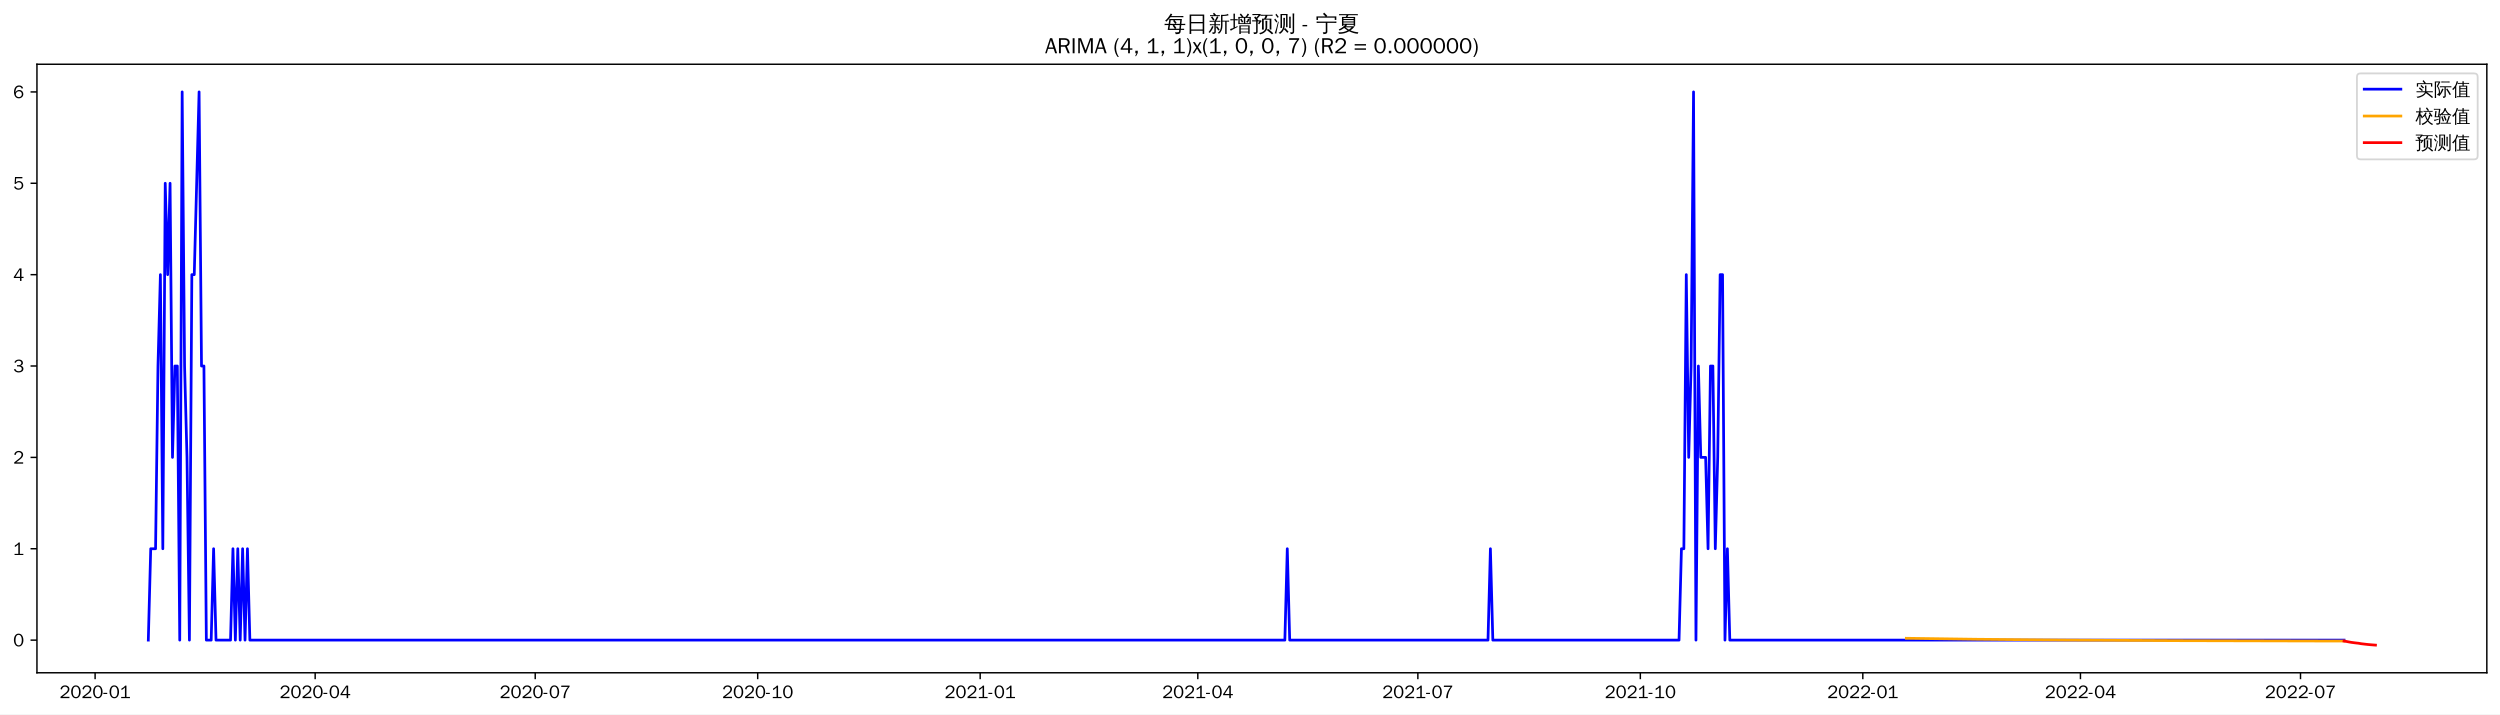
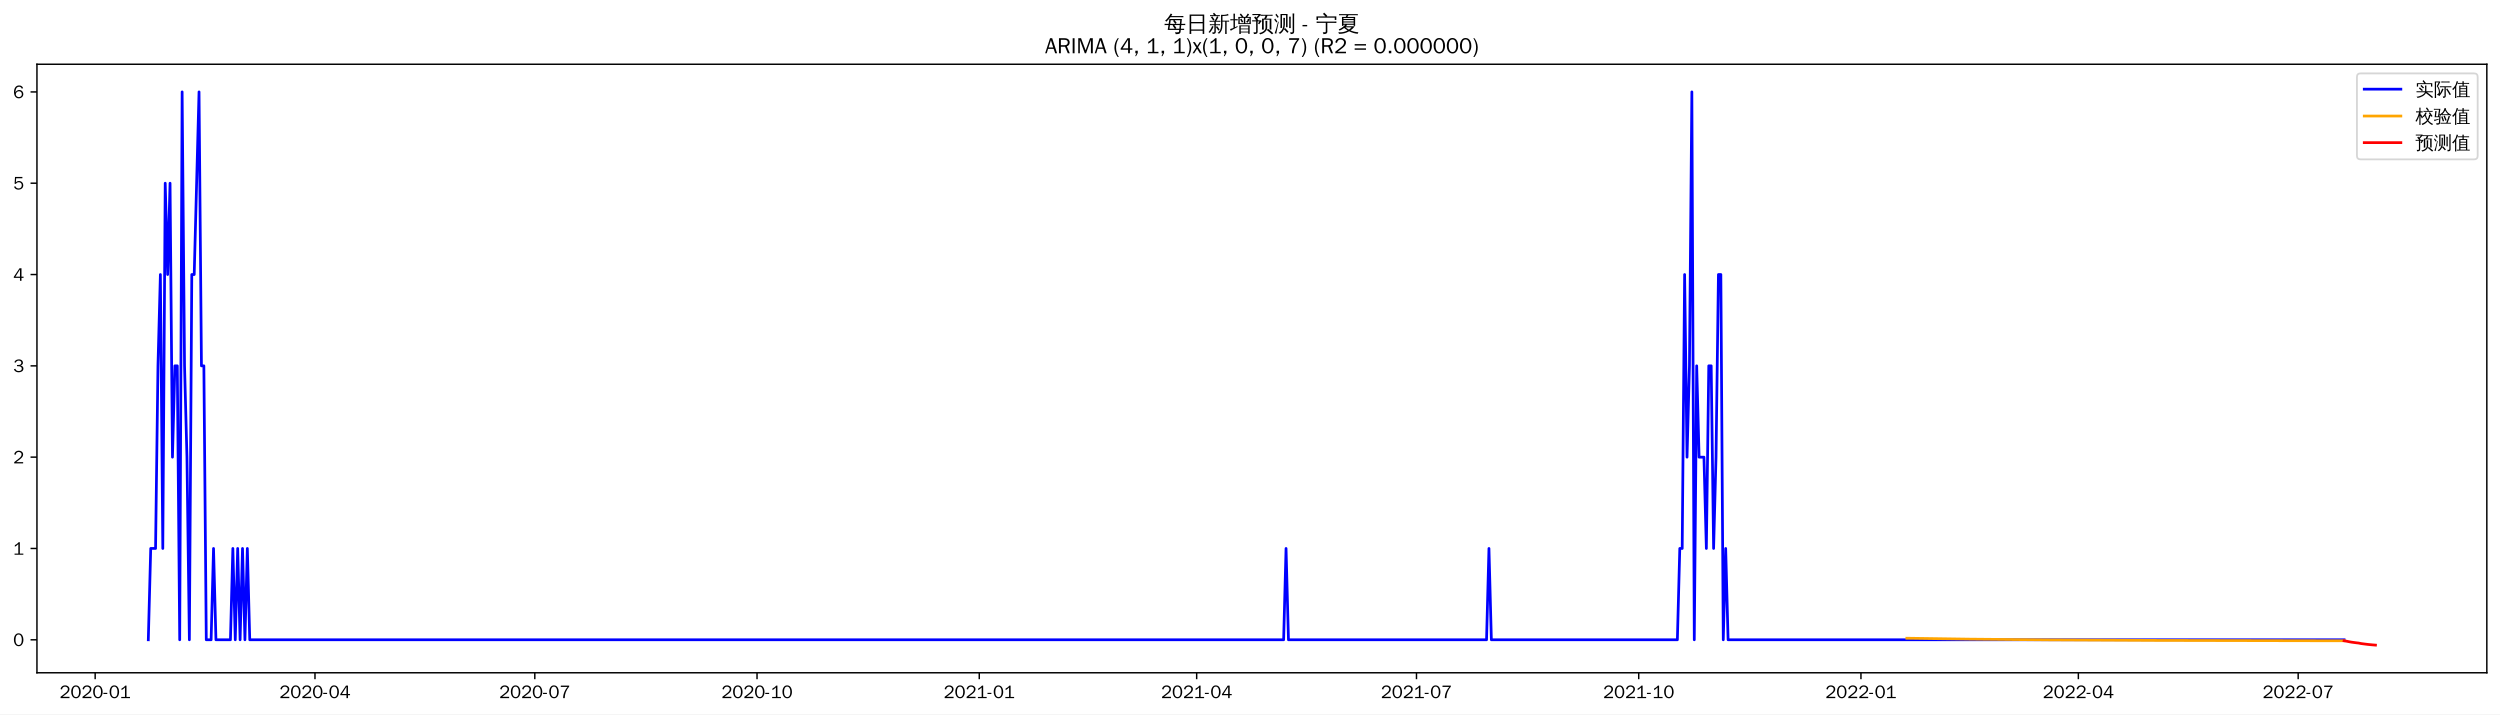
<svg xmlns="http://www.w3.org/2000/svg" xmlns:xlink="http://www.w3.org/1999/xlink" width="1366.597pt" height="390.478pt" viewBox="0 0 1366.597 390.478" version="1.1">
  <defs>
    <style type="text/css">*{stroke-linejoin: round; stroke-linecap: butt}</style>
  </defs>
  <g id="figure_1">
    <g id="patch_1">
      <path d="M 0 390.478  L 1366.597 390.478  L 1366.597 -0  L 0 -0  z " style="fill: #ffffff" />
    </g>
    <g id="axes_1">
      <g id="patch_2">
        <path d="M 20.197 367.761  L 1359.397 367.761  L 1359.397 35.121  L 20.197 35.121  z " style="fill: #ffffff" />
      </g>
      <g id="matplotlib.axis_1">
        <g id="xtick_1">
          <g id="line2d_1">
            <defs>
-               <path id="m5dcba0c8d7" d="M 0 0  L 0 3.5  " style="stroke: #000000; stroke-width: 0.8" />
+               <path id="me36eebfaac" d="M 0 0  L 0 3.5  " style="stroke: #000000; stroke-width: 0.8" />
            </defs>
            <g>
-               <use xlink:href="#m5dcba0c8d7" x="51.988" y="367.761" style="stroke: #000000; stroke-width: 0.8" />
+               <use xlink:href="#me36eebfaac" x="52.02" y="367.761" style="stroke: #000000; stroke-width: 0.8" />
            </g>
          </g>
          <g id="text_1">
-             <g transform="translate(32.49833 381.6173)scale(0.1 -0.1)">
+             <g transform="translate(32.52987 381.6173)scale(0.1 -0.1)">
              <defs>
                <path id="WenQuanYiZenHei-32" d="M 3488 0  L 369 0  L 369 456  L 2150 1850  Q 2931 2463 2931 3144  Q 2931 3619 2488 3863  Q 2231 4013 1931 4013  Q 1425 4013 1113 3619  Q 894 3356 881 3013  L 369 3169  Q 531 3981 1213 4300  Q 1544 4456 1950 4456  Q 2631 4456 3088 4044  L 3225 3888  L 3350 3706  Q 3481 3444 3481 3144  Q 3481 2313 2519 1569  L 1069 456  L 3488 456  L 3488 0  z " transform="scale(0.015625)" />
                <path id="WenQuanYiZenHei-30" d="M 3581 2175  Q 3581 1288 3169 638  Q 2713 -63 1938 -63  Q 1025 -63 563 831  Q 256 1425 256 2188  Q 256 3188 700 3819  Q 1138 4456 1888 4456  Q 2863 4456 3306 3500  Q 3581 2925 3581 2175  z M 3019 2100  Q 3019 3356 2500 3806  L 2350 3919  Q 2144 4031 1888 4031  Q 1100 4031 888 2956  Q 819 2625 819 2225  Q 819 1013 1338 569  Q 1588 356 1938 356  Q 2675 356 2925 1294  Q 3019 1663 3019 2100  z " transform="scale(0.015625)" />
                <path id="WenQuanYiZenHei-2d" d="M 1363 1444  L 0 1444  L 0 1844  L 1363 1844  L 1363 1444  z " transform="scale(0.015625)" />
                <path id="WenQuanYiZenHei-31" d="M 3556 0  L 488 0  L 488 406  L 1800 406  L 1800 3725  Q 1231 3125 588 2788  L 588 3338  Q 1456 3781 1931 4388  L 2331 4388  L 2331 406  L 3556 406  L 3556 0  z " transform="scale(0.015625)" />
              </defs>
              <use xlink:href="#WenQuanYiZenHei-32" />
              <use xlink:href="#WenQuanYiZenHei-30" x="59.961" />
              <use xlink:href="#WenQuanYiZenHei-32" x="119.922" />
              <use xlink:href="#WenQuanYiZenHei-30" x="179.883" />
              <use xlink:href="#WenQuanYiZenHei-2d" x="239.844" />
              <use xlink:href="#WenQuanYiZenHei-30" x="269.824" />
              <use xlink:href="#WenQuanYiZenHei-31" x="329.785" />
            </g>
          </g>
        </g>
        <g id="xtick_2">
          <g id="line2d_2">
            <g>
-               <use xlink:href="#m5dcba0c8d7" x="172.28" y="367.761" style="stroke: #000000; stroke-width: 0.8" />
+               <use xlink:href="#me36eebfaac" x="172.181" y="367.761" style="stroke: #000000; stroke-width: 0.8" />
            </g>
          </g>
          <g id="text_2">
-             <g transform="translate(152.7897 381.6173)scale(0.1 -0.1)">
+             <g transform="translate(152.6908 381.6173)scale(0.1 -0.1)">
              <defs>
                <path id="WenQuanYiZenHei-34" d="M 3631 1025  L 2913 1025  L 2913 0  L 2381 0  L 2381 1025  L 219 1025  L 219 1388  L 2225 4388  L 2913 4388  L 2913 1444  L 3631 1444  L 3631 1025  z M 2381 1444  L 2381 3963  L 788 1444  L 2381 1444  z " transform="scale(0.015625)" />
              </defs>
              <use xlink:href="#WenQuanYiZenHei-32" />
              <use xlink:href="#WenQuanYiZenHei-30" x="59.961" />
              <use xlink:href="#WenQuanYiZenHei-32" x="119.922" />
              <use xlink:href="#WenQuanYiZenHei-30" x="179.883" />
              <use xlink:href="#WenQuanYiZenHei-2d" x="239.844" />
              <use xlink:href="#WenQuanYiZenHei-30" x="269.824" />
              <use xlink:href="#WenQuanYiZenHei-34" x="329.785" />
            </g>
          </g>
        </g>
        <g id="xtick_3">
          <g id="line2d_3">
            <g>
-               <use xlink:href="#m5dcba0c8d7" x="292.571" y="367.761" style="stroke: #000000; stroke-width: 0.8" />
+               <use xlink:href="#me36eebfaac" x="292.342" y="367.761" style="stroke: #000000; stroke-width: 0.8" />
            </g>
          </g>
          <g id="text_3">
-             <g transform="translate(273.0811 381.6173)scale(0.1 -0.1)">
+             <g transform="translate(272.8517 381.6173)scale(0.1 -0.1)">
              <defs>
                <path id="WenQuanYiZenHei-37" d="M 3400 4056  Q 1838 2175 1838 0  L 1275 0  Q 1269 1438 2056 2825  Q 2381 3400 2825 3913  L 444 3913  L 500 4388  L 3400 4388  L 3400 4056  z " transform="scale(0.015625)" />
              </defs>
              <use xlink:href="#WenQuanYiZenHei-32" />
              <use xlink:href="#WenQuanYiZenHei-30" x="59.961" />
              <use xlink:href="#WenQuanYiZenHei-32" x="119.922" />
              <use xlink:href="#WenQuanYiZenHei-30" x="179.883" />
              <use xlink:href="#WenQuanYiZenHei-2d" x="239.844" />
              <use xlink:href="#WenQuanYiZenHei-30" x="269.824" />
              <use xlink:href="#WenQuanYiZenHei-37" x="329.785" />
            </g>
          </g>
        </g>
        <g id="xtick_4">
          <g id="line2d_4">
            <g>
-               <use xlink:href="#m5dcba0c8d7" x="414.184" y="367.761" style="stroke: #000000; stroke-width: 0.8" />
+               <use xlink:href="#me36eebfaac" x="413.823" y="367.761" style="stroke: #000000; stroke-width: 0.8" />
            </g>
          </g>
          <g id="text_4">
-             <g transform="translate(394.6944 381.6173)scale(0.1 -0.1)">
+             <g transform="translate(394.3331 381.6173)scale(0.1 -0.1)">
              <use xlink:href="#WenQuanYiZenHei-32" />
              <use xlink:href="#WenQuanYiZenHei-30" x="59.961" />
              <use xlink:href="#WenQuanYiZenHei-32" x="119.922" />
              <use xlink:href="#WenQuanYiZenHei-30" x="179.883" />
              <use xlink:href="#WenQuanYiZenHei-2d" x="239.844" />
              <use xlink:href="#WenQuanYiZenHei-31" x="269.824" />
              <use xlink:href="#WenQuanYiZenHei-30" x="329.785" />
            </g>
          </g>
        </g>
        <g id="xtick_5">
          <g id="line2d_5">
            <g>
-               <use xlink:href="#m5dcba0c8d7" x="535.797" y="367.761" style="stroke: #000000; stroke-width: 0.8" />
+               <use xlink:href="#me36eebfaac" x="535.304" y="367.761" style="stroke: #000000; stroke-width: 0.8" />
            </g>
          </g>
          <g id="text_5">
-             <g transform="translate(516.3076 381.6173)scale(0.1 -0.1)">
+             <g transform="translate(515.8144 381.6173)scale(0.1 -0.1)">
              <use xlink:href="#WenQuanYiZenHei-32" />
              <use xlink:href="#WenQuanYiZenHei-30" x="59.961" />
              <use xlink:href="#WenQuanYiZenHei-32" x="119.922" />
              <use xlink:href="#WenQuanYiZenHei-31" x="179.883" />
              <use xlink:href="#WenQuanYiZenHei-2d" x="239.844" />
              <use xlink:href="#WenQuanYiZenHei-30" x="269.824" />
              <use xlink:href="#WenQuanYiZenHei-31" x="329.785" />
            </g>
          </g>
        </g>
        <g id="xtick_6">
          <g id="line2d_6">
            <g>
-               <use xlink:href="#m5dcba0c8d7" x="654.767" y="367.761" style="stroke: #000000; stroke-width: 0.8" />
+               <use xlink:href="#me36eebfaac" x="654.145" y="367.761" style="stroke: #000000; stroke-width: 0.8" />
            </g>
          </g>
          <g id="text_6">
-             <g transform="translate(635.2771 381.6173)scale(0.1 -0.1)">
+             <g transform="translate(634.6549 381.6173)scale(0.1 -0.1)">
              <use xlink:href="#WenQuanYiZenHei-32" />
              <use xlink:href="#WenQuanYiZenHei-30" x="59.961" />
              <use xlink:href="#WenQuanYiZenHei-32" x="119.922" />
              <use xlink:href="#WenQuanYiZenHei-31" x="179.883" />
              <use xlink:href="#WenQuanYiZenHei-2d" x="239.844" />
              <use xlink:href="#WenQuanYiZenHei-30" x="269.824" />
              <use xlink:href="#WenQuanYiZenHei-34" x="329.785" />
            </g>
          </g>
        </g>
        <g id="xtick_7">
          <g id="line2d_7">
            <g>
-               <use xlink:href="#m5dcba0c8d7" x="775.058" y="367.761" style="stroke: #000000; stroke-width: 0.8" />
+               <use xlink:href="#me36eebfaac" x="774.306" y="367.761" style="stroke: #000000; stroke-width: 0.8" />
            </g>
          </g>
          <g id="text_7">
-             <g transform="translate(755.5685 381.6173)scale(0.1 -0.1)">
+             <g transform="translate(754.8158 381.6173)scale(0.1 -0.1)">
              <use xlink:href="#WenQuanYiZenHei-32" />
              <use xlink:href="#WenQuanYiZenHei-30" x="59.961" />
              <use xlink:href="#WenQuanYiZenHei-32" x="119.922" />
              <use xlink:href="#WenQuanYiZenHei-31" x="179.883" />
              <use xlink:href="#WenQuanYiZenHei-2d" x="239.844" />
              <use xlink:href="#WenQuanYiZenHei-30" x="269.824" />
              <use xlink:href="#WenQuanYiZenHei-37" x="329.785" />
            </g>
          </g>
        </g>
        <g id="xtick_8">
          <g id="line2d_8">
            <g>
-               <use xlink:href="#m5dcba0c8d7" x="896.672" y="367.761" style="stroke: #000000; stroke-width: 0.8" />
+               <use xlink:href="#me36eebfaac" x="895.787" y="367.761" style="stroke: #000000; stroke-width: 0.8" />
            </g>
          </g>
          <g id="text_8">
-             <g transform="translate(877.1818 381.6173)scale(0.1 -0.1)">
+             <g transform="translate(876.2972 381.6173)scale(0.1 -0.1)">
              <use xlink:href="#WenQuanYiZenHei-32" />
              <use xlink:href="#WenQuanYiZenHei-30" x="59.961" />
              <use xlink:href="#WenQuanYiZenHei-32" x="119.922" />
              <use xlink:href="#WenQuanYiZenHei-31" x="179.883" />
              <use xlink:href="#WenQuanYiZenHei-2d" x="239.844" />
              <use xlink:href="#WenQuanYiZenHei-31" x="269.824" />
              <use xlink:href="#WenQuanYiZenHei-30" x="329.785" />
            </g>
          </g>
        </g>
        <g id="xtick_9">
          <g id="line2d_9">
            <g>
-               <use xlink:href="#m5dcba0c8d7" x="1018.285" y="367.761" style="stroke: #000000; stroke-width: 0.8" />
+               <use xlink:href="#me36eebfaac" x="1017.268" y="367.761" style="stroke: #000000; stroke-width: 0.8" />
            </g>
          </g>
          <g id="text_9">
-             <g transform="translate(998.795 381.6173)scale(0.1 -0.1)">
+             <g transform="translate(997.7785 381.6173)scale(0.1 -0.1)">
              <use xlink:href="#WenQuanYiZenHei-32" />
              <use xlink:href="#WenQuanYiZenHei-30" x="59.961" />
              <use xlink:href="#WenQuanYiZenHei-32" x="119.922" />
              <use xlink:href="#WenQuanYiZenHei-32" x="179.883" />
              <use xlink:href="#WenQuanYiZenHei-2d" x="239.844" />
              <use xlink:href="#WenQuanYiZenHei-30" x="269.824" />
              <use xlink:href="#WenQuanYiZenHei-31" x="329.785" />
            </g>
          </g>
        </g>
        <g id="xtick_10">
          <g id="line2d_10">
            <g>
-               <use xlink:href="#m5dcba0c8d7" x="1137.254" y="367.761" style="stroke: #000000; stroke-width: 0.8" />
+               <use xlink:href="#me36eebfaac" x="1136.109" y="367.761" style="stroke: #000000; stroke-width: 0.8" />
            </g>
          </g>
          <g id="text_10">
-             <g transform="translate(1117.765 381.6173)scale(0.1 -0.1)">
+             <g transform="translate(1116.619 381.6173)scale(0.1 -0.1)">
              <use xlink:href="#WenQuanYiZenHei-32" />
              <use xlink:href="#WenQuanYiZenHei-30" x="59.961" />
              <use xlink:href="#WenQuanYiZenHei-32" x="119.922" />
              <use xlink:href="#WenQuanYiZenHei-32" x="179.883" />
              <use xlink:href="#WenQuanYiZenHei-2d" x="239.844" />
              <use xlink:href="#WenQuanYiZenHei-30" x="269.824" />
              <use xlink:href="#WenQuanYiZenHei-34" x="329.785" />
            </g>
          </g>
        </g>
        <g id="xtick_11">
          <g id="line2d_11">
            <g>
-               <use xlink:href="#m5dcba0c8d7" x="1257.546" y="367.761" style="stroke: #000000; stroke-width: 0.8" />
+               <use xlink:href="#me36eebfaac" x="1256.27" y="367.761" style="stroke: #000000; stroke-width: 0.8" />
            </g>
          </g>
          <g id="text_11">
-             <g transform="translate(1238.056 381.6173)scale(0.1 -0.1)">
+             <g transform="translate(1236.78 381.6173)scale(0.1 -0.1)">
              <use xlink:href="#WenQuanYiZenHei-32" />
              <use xlink:href="#WenQuanYiZenHei-30" x="59.961" />
              <use xlink:href="#WenQuanYiZenHei-32" x="119.922" />
              <use xlink:href="#WenQuanYiZenHei-32" x="179.883" />
              <use xlink:href="#WenQuanYiZenHei-2d" x="239.844" />
              <use xlink:href="#WenQuanYiZenHei-30" x="269.824" />
              <use xlink:href="#WenQuanYiZenHei-37" x="329.785" />
            </g>
          </g>
        </g>
      </g>
      <g id="matplotlib.axis_2">
        <g id="ytick_1">
          <g id="line2d_12">
            <defs>
-               <path id="m65b5ae8cb4" d="M 0 0  L -3.5 0  " style="stroke: #000000; stroke-width: 0.8" />
+               <path id="m3cc6dc3b91" d="M 0 0  L -3.5 0  " style="stroke: #000000; stroke-width: 0.8" />
            </defs>
            <g>
-               <use xlink:href="#m65b5ae8cb4" x="20.197" y="349.908" style="stroke: #000000; stroke-width: 0.8" />
+               <use xlink:href="#m3cc6dc3b91" x="20.197" y="349.725" style="stroke: #000000; stroke-width: 0.8" />
            </g>
          </g>
          <g id="text_12">
-             <g transform="translate(7.2 353.3361)scale(0.1 -0.1)">
+             <g transform="translate(7.2 353.1531)scale(0.1 -0.1)">
              <use xlink:href="#WenQuanYiZenHei-30" />
            </g>
          </g>
        </g>
        <g id="ytick_2">
          <g id="line2d_13">
            <g>
-               <use xlink:href="#m65b5ae8cb4" x="20.197" y="299.963" style="stroke: #000000; stroke-width: 0.8" />
+               <use xlink:href="#m3cc6dc3b91" x="20.197" y="299.811" style="stroke: #000000; stroke-width: 0.8" />
            </g>
          </g>
          <g id="text_13">
-             <g transform="translate(7.2 303.3916)scale(0.1 -0.1)">
+             <g transform="translate(7.2 303.2391)scale(0.1 -0.1)">
              <use xlink:href="#WenQuanYiZenHei-31" />
            </g>
          </g>
        </g>
        <g id="ytick_3">
          <g id="line2d_14">
            <g>
-               <use xlink:href="#m65b5ae8cb4" x="20.197" y="250.019" style="stroke: #000000; stroke-width: 0.8" />
+               <use xlink:href="#m3cc6dc3b91" x="20.197" y="249.897" style="stroke: #000000; stroke-width: 0.8" />
            </g>
          </g>
          <g id="text_14">
-             <g transform="translate(7.2 253.4471)scale(0.1 -0.1)">
+             <g transform="translate(7.2 253.3251)scale(0.1 -0.1)">
              <use xlink:href="#WenQuanYiZenHei-32" />
            </g>
          </g>
        </g>
        <g id="ytick_4">
          <g id="line2d_15">
            <g>
-               <use xlink:href="#m65b5ae8cb4" x="20.197" y="200.074" style="stroke: #000000; stroke-width: 0.8" />
+               <use xlink:href="#m3cc6dc3b91" x="20.197" y="199.983" style="stroke: #000000; stroke-width: 0.8" />
            </g>
          </g>
          <g id="text_15">
-             <g transform="translate(7.2 203.5026)scale(0.1 -0.1)">
+             <g transform="translate(7.2 203.4111)scale(0.1 -0.1)">
              <defs>
                <path id="WenQuanYiZenHei-33" d="M 3588 1231  Q 3588 494 2875 144  Q 2450 -63 1925 -63  Q 1044 -63 556 488  Q 356 706 256 1000  L 769 1169  Q 994 375 1913 375  Q 2631 375 2900 788  Q 3019 975 3019 1231  Q 3019 1638 2638 1881  Q 2325 2081 1613 2069  L 1338 2069  L 1338 2494  Q 1969 2494 2094 2506  Q 2325 2544 2463 2613  Q 2763 2756 2844 3100  Q 2863 3169 2863 3244  Q 2863 3744 2381 3944  L 2163 4006  Q 2056 4025 1931 4025  Q 1388 4025 1075 3631  Q 969 3488 906 3313  L 419 3456  Q 675 4150 1400 4369  Q 1669 4456 1975 4456  Q 2694 4456 3106 4050  Q 3419 3744 3419 3275  Q 3419 2813 3025 2513  Q 2825 2356 2575 2319  L 2575 2306  Q 3181 2213 3450 1769  Q 3588 1525 3588 1231  z " transform="scale(0.015625)" />
              </defs>
              <use xlink:href="#WenQuanYiZenHei-33" />
            </g>
          </g>
        </g>
        <g id="ytick_5">
          <g id="line2d_16">
            <g>
-               <use xlink:href="#m65b5ae8cb4" x="20.197" y="150.13" style="stroke: #000000; stroke-width: 0.8" />
+               <use xlink:href="#m3cc6dc3b91" x="20.197" y="150.069" style="stroke: #000000; stroke-width: 0.8" />
            </g>
          </g>
          <g id="text_16">
-             <g transform="translate(7.2 153.5581)scale(0.1 -0.1)">
+             <g transform="translate(7.2 153.4971)scale(0.1 -0.1)">
              <use xlink:href="#WenQuanYiZenHei-34" />
            </g>
          </g>
        </g>
        <g id="ytick_6">
          <g id="line2d_17">
            <g>
-               <use xlink:href="#m65b5ae8cb4" x="20.197" y="100.186" style="stroke: #000000; stroke-width: 0.8" />
+               <use xlink:href="#m3cc6dc3b91" x="20.197" y="100.155" style="stroke: #000000; stroke-width: 0.8" />
            </g>
          </g>
          <g id="text_17">
-             <g transform="translate(7.2 103.6136)scale(0.1 -0.1)">
+             <g transform="translate(7.2 103.5831)scale(0.1 -0.1)">
              <defs>
                <path id="WenQuanYiZenHei-35" d="M 3531 1488  Q 3531 688 2913 250  Q 2456 -63 1844 -63  Q 1175 -63 706 350  Q 413 613 306 975  L 781 1131  Q 1000 538 1569 406  Q 1706 369 1856 369  Q 2550 369 2850 869  Q 3000 1131 3000 1494  Q 3000 2056 2581 2356  Q 2319 2538 1969 2538  Q 1400 2538 1031 2075  Q 981 2013 938 1938  L 500 2031  L 644 4388  L 3244 4388  L 3200 3919  L 1044 3919  L 950 2500  Q 1431 2975 2006 2975  Q 2713 2975 3163 2475  Q 3531 2063 3531 1488  z " transform="scale(0.015625)" />
              </defs>
              <use xlink:href="#WenQuanYiZenHei-35" />
            </g>
          </g>
        </g>
        <g id="ytick_7">
          <g id="line2d_18">
            <g>
-               <use xlink:href="#m65b5ae8cb4" x="20.197" y="50.241" style="stroke: #000000; stroke-width: 0.8" />
+               <use xlink:href="#m3cc6dc3b91" x="20.197" y="50.241" style="stroke: #000000; stroke-width: 0.8" />
            </g>
          </g>
          <g id="text_18">
            <g transform="translate(7.2 53.66913)scale(0.1 -0.1)">
              <defs>
                <path id="WenQuanYiZenHei-36" d="M 3550 1431  Q 3550 725 3006 288  Q 2581 -63 1994 -63  Q 1013 -63 563 825  Q 288 1363 288 2081  Q 288 3294 856 3938  Q 1319 4456 2075 4456  Q 2969 4456 3363 3756  Q 3431 3631 3481 3481  L 2988 3350  Q 2750 3994 2075 4006  Q 1056 4006 844 2669  Q 794 2356 794 1981  L 806 1981  Q 1006 2506 1544 2744  Q 1819 2869 2119 2869  Q 2788 2869 3213 2375  Q 3550 1975 3550 1431  z M 3038 1406  Q 3038 1906 2656 2213  Q 2381 2431 2038 2431  Q 1525 2431 1181 2044  Q 919 1744 919 1356  Q 919 881 1344 581  Q 1631 375 1981 375  Q 2519 375 2838 781  Q 3038 1050 3038 1406  z " transform="scale(0.015625)" />
              </defs>
              <use xlink:href="#WenQuanYiZenHei-36" />
            </g>
          </g>
        </g>
      </g>
      <g id="line2d_19">
-         <path d="M 81.07 349.908  L 82.391 299.963  L 85.035 299.963  L 86.357 200.074  L 87.679 150.13  L 89.001 299.963  L 90.323 100.186  L 91.645 150.13  L 92.967 100.186  L 94.288 250.019  L 95.61 200.074  L 96.932 200.074  L 98.254 349.908  L 99.576 50.241  L 100.898 200.074  L 102.22 250.019  L 103.542 349.908  L 104.864 150.13  L 106.185 150.13  L 108.829 50.241  L 110.151 200.074  L 111.473 200.074  L 112.795 349.908  L 115.439 349.908  L 116.76 299.963  L 118.082 349.908  L 126.014 349.908  L 127.336 299.963  L 128.657 349.908  L 129.979 299.963  L 131.301 349.908  L 132.623 299.963  L 133.945 349.908  L 135.267 299.963  L 136.589 349.908  L 702.355 349.908  L 703.677 299.963  L 704.999 349.908  L 813.393 349.908  L 814.715 299.963  L 816.037 349.908  L 917.822 349.908  L 919.144 299.963  L 920.466 299.963  L 921.787 150.13  L 923.109 250.019  L 924.431 200.074  L 925.753 50.241  L 927.075 349.908  L 928.397 200.074  L 929.719 250.019  L 932.362 250.019  L 933.684 299.963  L 935.006 200.074  L 936.328 200.074  L 937.65 299.963  L 938.972 250.019  L 940.294 150.13  L 941.616 150.13  L 942.938 349.908  L 944.259 299.963  L 945.581 349.908  L 1281.34 349.908  L 1281.34 349.908  " clip-path="url(#p00ef40b1aa)" style="fill: none; stroke: #0000ff; stroke-width: 1.5; stroke-linecap: square" />
+         <path d="M 81.07 349.725  L 82.39 299.811  L 85.031 299.811  L 86.351 199.983  L 87.672 150.069  L 88.992 299.811  L 90.313 100.155  L 91.633 150.069  L 92.954 100.155  L 94.274 249.897  L 95.595 199.983  L 96.915 199.983  L 98.235 349.725  L 99.556 50.241  L 100.876 199.983  L 102.197 249.897  L 103.517 349.725  L 104.838 150.069  L 106.158 150.069  L 108.799 50.241  L 110.119 199.983  L 111.44 199.983  L 112.76 349.725  L 115.401 349.725  L 116.722 299.811  L 118.042 349.725  L 125.965 349.725  L 127.285 299.811  L 128.606 349.725  L 129.926 299.811  L 131.247 349.725  L 132.567 299.811  L 133.888 349.725  L 135.208 299.811  L 136.528 349.725  L 701.681 349.725  L 703.001 299.811  L 704.322 349.725  L 812.599 349.725  L 813.919 299.811  L 815.24 349.725  L 916.914 349.725  L 918.235 299.811  L 919.555 299.811  L 920.876 150.069  L 922.196 249.897  L 923.516 199.983  L 924.837 50.241  L 926.157 349.725  L 927.478 199.983  L 928.798 249.897  L 931.439 249.897  L 932.76 299.811  L 934.08 199.983  L 935.401 199.983  L 936.721 299.811  L 938.041 249.897  L 939.362 150.069  L 940.682 150.069  L 942.003 349.725  L 943.323 299.811  L 944.644 349.725  L 1281.358 349.725  L 1281.358 349.725  " clip-path="url(#pb77442d6ca)" style="fill: none; stroke: #0000ff; stroke-width: 1.5; stroke-linecap: square" />
      </g>
      <g id="line2d_20">
-         <path d="M 1042.079 348.908  L 1080.413 349.447  L 1128.001 349.881  L 1190.13 350.207  L 1277.374 350.424  L 1281.34 350.43  L 1281.34 350.43  " clip-path="url(#p00ef40b1aa)" style="fill: none; stroke: #ffa500; stroke-width: 1.5; stroke-linecap: square" />
+         <path d="M 1042.357 348.876  L 1076.689 349.379  L 1120.263 349.779  L 1178.363 350.068  L 1264.192 350.251  L 1281.358 350.27  L 1281.358 350.27  " clip-path="url(#pb77442d6ca)" style="fill: none; stroke: #ffa500; stroke-width: 1.5; stroke-linecap: square" />
      </g>
      <g id="line2d_21">
-         <path d="M 1281.34 350.43  L 1282.662 350.646  L 1283.983 350.902  L 1285.305 351.14  L 1286.627 351.315  L 1287.949 351.483  L 1289.271 351.624  L 1290.593 351.865  L 1291.915 352.023  L 1293.237 352.177  L 1294.558 352.317  L 1295.88 352.435  L 1297.202 352.544  L 1298.524 352.641  " clip-path="url(#p00ef40b1aa)" style="fill: none; stroke: #ff0000; stroke-width: 1.5; stroke-linecap: square" />
+         <path d="M 1281.358 350.27  L 1282.679 350.496  L 1283.999 350.764  L 1285.32 351.01  L 1286.64 351.191  L 1287.961 351.365  L 1289.281 351.51  L 1290.601 351.784  L 1291.922 351.958  L 1293.242 352.129  L 1294.563 352.285  L 1295.883 352.414  L 1297.204 352.534  L 1298.524 352.641  " clip-path="url(#pb77442d6ca)" style="fill: none; stroke: #ff0000; stroke-width: 1.5; stroke-linecap: square" />
      </g>
      <g id="patch_3">
        <path d="M 20.197 367.761  L 20.197 35.121  " style="fill: none; stroke: #000000; stroke-width: 0.8; stroke-linejoin: miter; stroke-linecap: square" />
      </g>
      <g id="patch_4">
        <path d="M 1359.397 367.761  L 1359.397 35.121  " style="fill: none; stroke: #000000; stroke-width: 0.8; stroke-linejoin: miter; stroke-linecap: square" />
      </g>
      <g id="patch_5">
        <path d="M 20.197 367.761  L 1359.397 367.761  " style="fill: none; stroke: #000000; stroke-width: 0.8; stroke-linejoin: miter; stroke-linecap: square" />
      </g>
      <g id="patch_6">
        <path d="M 20.197 35.121  L 1359.397 35.121  " style="fill: none; stroke: #000000; stroke-width: 0.8; stroke-linejoin: miter; stroke-linecap: square" />
      </g>
      <g id="text_19">
        <g transform="translate(636.3997 17.10187)scale(0.12 -0.12)">
          <defs>
            <path id="WenQuanYiZenHei-6bcf" d="M 6138 2181  Q 6113 1988 6138 1800  Q 5788 1819 5438 1819  L 4975 1819  L 4863 738  L 5806 738  L 5806 394  L 4831 394  L 4775 -144  Q 4719 -563 4350 -725  Q 4013 -856 3550 -825  L 3288 -819  Q 3331 -663 3275 -519  Q 3219 -375 3113 -288  Q 3381 -313 3759 -303  Q 4138 -294 4231 -238  Q 4338 -163 4350 88  L 4381 394  L 1025 394  L 1244 1819  L 813 1819  Q 463 1819 113 1800  Q 138 1988 113 2181  Q 463 2163 813 2163  L 1294 2163  L 1488 3431  L 1488 3581  L 1506 3581  L 1513 3613  L 1713 3581  L 5156 3581  L 5013 2163  L 5438 2163  Q 5788 2163 6138 2181  z M 5588 4463  Q 5569 4269 5588 4081  Q 5244 4100 4894 4100  L 1813 4100  Q 1344 3463 606 2788  Q 481 2988 256 3069  Q 744 3494 1116 3972  Q 1488 4450 1919 5181  Q 2119 5044 2344 4950  Q 2213 4688 2050 4444  L 4894 4444  Q 5238 4444 5588 4463  z M 2844 3238  L 1906 3238  L 1744 2163  L 3244 2163  L 2581 3038  L 2844 3238  z M 3250 2163  L 4563 2163  L 4669 3238  L 3044 3238  L 3638 2456  L 3250 2163  z M 2944 1819  Q 3275 1394 3550 938  L 3213 738  L 4419 738  L 4525 1819  L 2944 1819  z M 2656 1819  L 1694 1819  L 1525 738  L 3094 738  Q 2806 1219 2450 1650  L 2656 1819  z " transform="scale(0.015625)" />
            <path id="WenQuanYiZenHei-65e5" d="M 1494 -775  Q 1244 -750 988 -775  Q 1013 -313 1013 156  L 1013 4875  L 5269 4875  L 5269 -763  L 4813 -763  L 4813 156  L 1469 156  Q 1469 -313 1494 -775  z M 4813 2700  L 4813 4500  L 1469 4500  L 1469 2700  L 4813 2700  z M 4813 531  L 4813 2325  L 1469 2325  L 1469 531  L 4813 531  z " transform="scale(0.015625)" />
            <path id="WenQuanYiZenHei-65b0" d="M 5419 -763  Q 5188 -738 4963 -763  Q 4981 -344 4981 75  L 4981 2819  L 4188 2819  L 4188 1706  Q 4188 63 3163 -738  Q 3019 -519 2769 -469  Q 3769 131 3769 1706  L 3769 4769  L 3875 4769  L 3844 4831  L 4294 4781  Q 4438 4769 4894 4816  Q 5350 4863 5512 4931  Q 5675 5000 5763 5094  Q 5850 4881 5981 4694  Q 5713 4544 5263 4519  L 4188 4438  L 4188 3100  L 5563 3100  Q 5850 3100 6131 3113  Q 6119 2956 6131 2806  L 5394 2819  L 5394 75  Q 5394 -344 5419 -763  z M 2981 213  Q 2656 744 2256 1225  L 2606 1513  Q 3025 1006 3369 450  L 2981 213  z M 1169 1525  Q 1375 1419 1594 1363  Q 1281 488 469 -469  Q 331 -300 119 -244  Q 575 263 888 900  Q 1038 1206 1169 1525  z M 1825 6  L 1825 1769  L 1081 1769  Q 794 1769 513 1756  Q 525 1913 513 2063  Q 794 2050 1081 2050  L 1825 2050  L 1825 2775  L 994 2775  Q 706 2775 425 2763  Q 438 2919 425 3075  Q 706 3056 994 3056  L 1825 3056  L 1825 3088  L 1906 3088  Q 2288 3656 2588 4381  Q 2794 4269 3013 4206  Q 2800 3675 2381 3056  L 3013 3056  Q 3294 3056 3581 3075  Q 3563 2919 3581 2763  Q 3294 2775 3013 2775  L 2238 2775  L 2238 2050  L 2925 2050  Q 3206 2050 3494 2063  Q 3475 1913 3494 1756  Q 3206 1769 2925 1769  L 2238 1769  L 2238 -156  Q 2238 -413 2075 -581  Q 1844 -794 1306 -794  Q 1363 -519 1188 -288  Q 1338 -313 1534 -316  Q 1731 -319 1778 -278  Q 1825 -238 1825 6  z M 1875 3388  L 1500 3131  L 825 4088  L 1200 4350  L 1875 3388  z M 3419 4713  Q 3400 4563 3419 4406  Q 3131 4419 2850 4419  L 1125 4419  Q 838 4419 556 4406  Q 569 4563 556 4713  Q 838 4700 1125 4700  L 1763 4700  L 1388 5088  L 1719 5406  L 2288 4813  L 2175 4700  L 2850 4700  Q 3131 4700 3419 4713  z " transform="scale(0.015625)" />
            <path id="WenQuanYiZenHei-589e" d="M 3138 -769  Q 2913 -744 2688 -769  Q 2706 -356 2706 56  L 2706 1719  L 5706 1719  L 5706 -756  L 5300 -756  L 5300 -338  L 3119 -338  Q 3125 -550 3138 -769  z M 5113 3569  Q 5344 3606 5563 3688  Q 5669 3175 5256 2694  Q 5113 2519 4975 2506  Q 4831 2725 4588 2813  Q 4806 2831 4997 3068  Q 5188 3306 5113 3569  z M 3850 2763  L 3469 2538  L 2925 3456  L 3313 3681  L 3850 2763  z M 2400 2100  Q 2469 3138 2400 4175  L 3413 4175  Q 3138 4550 2825 4888  L 3156 5194  Q 3581 4725 3938 4206  L 3900 4175  L 4456 4175  Q 4863 4575 5131 5163  Q 5325 5044 5538 4975  Q 5369 4575 5013 4175  L 6056 4175  Q 5981 3138 6056 2100  L 2400 2100  z M 5300 806  L 5300 1450  L 3113 1450  Q 3113 1125 3113 806  L 5300 806  z M 5300 563  L 3113 563  L 3113 -94  L 5300 -94  L 5300 563  z M 4431 3913  L 4431 2363  L 5650 2363  L 5650 3913  L 4756 3913  L 4700 3856  Q 4681 3888 4656 3913  L 4431 3913  z M 4025 3913  L 2806 3913  L 2806 2363  L 4025 2363  L 4025 3913  z M -31 625  Q 506 763 1006 975  L 1006 3206  L 669 3206  Q 369 3206 75 3188  Q 94 3356 75 3531  Q 369 3513 669 3513  L 1006 3513  L 1006 4263  Q 1006 4700 981 5131  Q 1206 5106 1431 5131  Q 1413 4700 1413 4263  L 1413 3513  L 2238 3531  Q 2219 3356 2238 3188  L 1413 3206  L 1413 1163  L 2150 1531  L 2194 1256  Q 1269 775 813 519  L 194 144  Q 138 438 -31 625  z " transform="scale(0.015625)" />
            <path id="WenQuanYiZenHei-9884" d="M 1206 19  L 1206 2888  L 669 2888  Q 356 2888 50 2869  Q 63 3044 50 3213  Q 363 3194 669 3194  L 1250 3194  Q 950 3631 606 4031  L 963 4338  L 1263 3975  L 1913 4719  L 731 4719  Q 419 4719 106 4706  Q 125 4875 106 5044  Q 419 5031 731 5031  L 2481 5031  L 2544 4663  Q 2394 4613 2256 4466  Q 2119 4319 1525 3631  Q 1656 3444 1788 3250  L 1700 3194  L 2700 3194  L 2763 2825  Q 2656 2819 2613 2763  L 2100 2038  L 1750 2288  L 2175 2888  L 1638 2888  L 1638 -150  Q 1638 -525 1363 -669  Q 1075 -819 525 -813  Q 594 -513 388 -294  Q 575 -313 837 -316  Q 1100 -319 1153 -272  Q 1206 -225 1206 19  z M 5813 -888  Q 5100 -225 4306 375  L 4669 719  Q 5481 106 6219 -575  L 5813 -888  z M 2375 -906  Q 2294 -631 2025 -506  Q 2769 -431 3353 19  Q 3938 469 3938 1069  L 3938 2200  Q 3938 2625 3913 3050  Q 4188 3025 4456 3050  Q 4431 2625 4431 2200  L 4431 1069  Q 4431 681 4225 319  Q 3644 -606 2375 -906  z M 3444 488  Q 3169 513 2894 488  Q 2919 913 2919 1338  L 2919 3675  Q 3219 3675 3525 3675  Q 3750 4013 3931 4525  L 3238 4525  Q 2888 4525 2538 4513  Q 2556 4669 2538 4831  Q 2888 4813 3238 4813  L 5313 4813  Q 5663 4813 6006 4831  Q 5988 4669 6006 4513  Q 5663 4525 5313 4525  L 4481 4525  Q 4388 4088 4088 3675  L 5644 3675  L 5644 513  L 5144 513  L 5144 3388  L 3894 3388  L 3875 3363  Q 3863 3375 3844 3388  Q 3631 3388 3413 3388  L 3419 1338  Q 3419 913 3444 488  z " transform="scale(0.015625)" />
            <path id="WenQuanYiZenHei-6d4b" d="M 5450 138  L 5450 4306  Q 5450 4750 5425 5188  Q 5663 5163 5906 5188  Q 5881 4750 5881 4306  L 5881 -38  Q 5888 -569 5519 -719  Q 5194 -831 4825 -813  Q 4894 -519 4694 -281  Q 4869 -306 5094 -309  Q 5319 -313 5384 -256  Q 5450 -200 5450 138  z M 4900 938  Q 4663 963 4419 938  Q 4444 1375 4444 1819  L 4444 3381  Q 4444 3819 4419 4263  Q 4663 4238 4900 4263  Q 4875 3819 4875 3381  L 4875 1819  Q 4875 1375 4900 938  z M 2750 2025  L 2750 3038  Q 2750 3481 2725 3919  Q 2963 3894 3206 3919  Q 3181 3481 3181 3038  L 3181 2025  Q 3181 1263 2919 625  L 3231 956  Q 3781 431 4256 -150  L 3888 -456  Q 3431 106 2906 600  Q 2531 -288 1738 -769  Q 1606 -519 1338 -450  Q 1988 -156 2369 478  Q 2750 1113 2750 2025  z M 2363 969  Q 2119 994 1881 969  Q 1906 1406 1906 1850  L 1906 5038  L 3956 5031  L 3956 1200  L 3525 1200  L 3525 4713  L 2338 4713  L 2338 1850  Q 2338 1406 2363 969  z M 663 -738  Q 481 -588 206 -575  Q 400 -69 606 581  Q 813 1231 1200 2838  L 1381 2706  L 875 338  L 663 -738  z M 1006 2856  L 731 2550  L 75 3400  L 350 3713  L 1006 2856  z M 1088 3913  Q 781 4388 425 4800  L 694 5125  Q 1069 4688 1388 4188  L 1088 3913  z " transform="scale(0.015625)" />
            <path id="WenQuanYiZenHei-20" transform="scale(0.015625)" />
            <path id="WenQuanYiZenHei-5b81" d="M 2944 -6  L 2944 2450  L 1044 2450  Q 663 2450 281 2431  Q 300 2638 281 2844  Q 663 2825 1044 2825  L 5281 2825  Q 5663 2825 6044 2844  Q 6025 2638 6044 2431  Q 5663 2450 5281 2450  L 3400 2450  L 3400 -150  Q 3400 -413 3213 -594  Q 2944 -831 2213 -825  Q 2288 -506 2063 -269  Q 2269 -294 2553 -294  Q 2838 -294 2891 -250  Q 2944 -206 2944 -6  z M 688 3319  L 231 3319  L 231 4344  L 2856 4344  Q 2519 4725 2138 5056  L 2469 5438  Q 2963 5006 3388 4500  L 3206 4344  L 6025 4344  L 6025 3319  L 5563 3319  L 5563 3969  L 688 3969  L 688 3319  z " transform="scale(0.015625)" />
            <path id="WenQuanYiZenHei-590f" d="M 1694 1588  L 1269 1588  L 1269 4175  L 2363 4175  L 2625 4688  L 1044 4688  Q 731 4688 419 4669  Q 438 4838 419 5006  Q 731 4994 1044 4994  L 5275 4994  Q 5588 4994 5900 5006  Q 5881 4838 5900 4669  Q 5588 4688 5275 4688  L 3163 4688  Q 3013 4381 2850 4175  L 5106 4175  L 5106 1588  L 4675 1588  L 4675 1888  L 2781 1888  Q 2619 1650 2438 1456  L 5013 1456  Q 4475 756 3756 256  Q 4794 -206 6069 -288  Q 5894 -475 5881 -731  Q 4625 -644 3369 6  Q 1981 -794 388 -744  Q 338 -488 200 -263  Q 1644 -438 2919 256  Q 2400 563 1900 963  Q 1319 506 544 181  Q 488 400 319 550  Q 888 769 1328 1097  Q 1769 1425 2206 1888  L 1694 1888  L 1694 1588  z M 2288 1150  Q 2813 750 3294 488  Q 3725 775 4069 1150  L 2288 1150  z M 4675 3575  L 4675 3863  L 1694 3863  Q 1694 3719 1694 3575  L 4675 3575  z M 4675 2869  L 4675 3269  L 1694 3269  L 1694 2869  L 4675 2869  z M 4675 2563  L 1694 2563  L 1694 2200  L 4675 2200  L 4675 2563  z " transform="scale(0.015625)" />
          </defs>
          <use xlink:href="#WenQuanYiZenHei-6bcf" />
          <use xlink:href="#WenQuanYiZenHei-65e5" x="100" />
          <use xlink:href="#WenQuanYiZenHei-65b0" x="200" />
          <use xlink:href="#WenQuanYiZenHei-589e" x="300" />
          <use xlink:href="#WenQuanYiZenHei-9884" x="400" />
          <use xlink:href="#WenQuanYiZenHei-6d4b" x="500" />
          <use xlink:href="#WenQuanYiZenHei-20" x="600" />
          <use xlink:href="#WenQuanYiZenHei-2d" x="629.98" />
          <use xlink:href="#WenQuanYiZenHei-20" x="659.961" />
          <use xlink:href="#WenQuanYiZenHei-5b81" x="689.941" />
          <use xlink:href="#WenQuanYiZenHei-590f" x="789.941" />
        </g>
        <g transform="translate(571.1891 29.121)scale(0.12 -0.12)">
          <defs>
            <path id="WenQuanYiZenHei-41" d="M 3550 0  L 2988 0  L 2550 1281  L 919 1281  L 531 0  L 69 0  L 1494 4388  L 2125 4388  L 3550 0  z M 2425 1694  L 1756 3800  L 1075 1694  L 2425 1694  z " transform="scale(0.015625)" />
            <path id="WenQuanYiZenHei-52" d="M 3675 0  L 3100 0  L 2288 1900  L 1069 1900  L 1069 0  L 519 0  L 519 4388  L 2163 4388  Q 3006 4388 3400 3900  Q 3581 3663 3625 3325  Q 3631 3250 3631 3163  Q 3631 2594 3219 2244  Q 3038 2100 2813 2038  L 3675 0  z M 3081 3169  Q 3081 3825 2356 3906  Q 2263 3919 2163 3919  L 1069 3919  L 1069 2350  L 2100 2350  Q 2906 2350 3044 2919  Q 3081 3031 3081 3169  z " transform="scale(0.015625)" />
            <path id="WenQuanYiZenHei-49" d="M 1100 0  L 550 0  L 550 4388  L 1100 4388  L 1100 0  z " transform="scale(0.015625)" />
            <path id="WenQuanYiZenHei-4d" d="M 4756 0  L 4206 0  L 4206 3831  L 4181 3831  L 2788 0  L 2419 0  L 1000 3831  L 975 3831  L 975 0  L 513 0  L 513 4388  L 1331 4388  L 2656 875  L 3950 4388  L 4756 4388  L 4756 0  z " transform="scale(0.015625)" />
            <path id="WenQuanYiZenHei-28" d="M 1606 -1094  L 1275 -1094  Q 475 -100 338 1231  Q 319 1438 319 1656  Q 319 3031 1156 4244  Q 1213 4313 1269 4388  L 1600 4388  Q 806 3169 794 1681  Q 794 188 1606 -1094  z " transform="scale(0.015625)" />
            <path id="WenQuanYiZenHei-2c" d="M 1363 75  L 881 -825  L 606 -825  L 994 0  L 656 0  L 656 738  L 1363 738  L 1363 75  z " transform="scale(0.015625)" />
            <path id="WenQuanYiZenHei-29" d="M 1600 1656  Q 1600 306 869 -788  Q 769 -950 644 -1094  L 313 -1094  Q 1125 188 1125 1681  Q 1125 3169 338 4363  Q 325 4375 319 4388  L 650 4388  Q 1525 3231 1594 1863  Q 1600 1763 1600 1656  z " transform="scale(0.015625)" />
            <path id="WenQuanYiZenHei-78" d="M 2806 0  L 2213 0  L 1394 1319  L 544 0  L 50 0  L 1144 1681  L 163 3250  L 744 3250  L 1431 2138  L 2144 3250  L 2631 3250  L 1681 1794  L 2806 0  z " transform="scale(0.015625)" />
            <path id="WenQuanYiZenHei-3d" d="M 3569 2256  L 263 2256  L 263 2675  L 3569 2675  L 3569 2256  z M 3569 1019  L 263 1019  L 263 1431  L 3569 1431  L 3569 1019  z " transform="scale(0.015625)" />
            <path id="WenQuanYiZenHei-2e" d="M 1344 0  L 631 0  L 631 725  L 1344 725  L 1344 0  z " transform="scale(0.015625)" />
          </defs>
          <use xlink:href="#WenQuanYiZenHei-41" />
          <use xlink:href="#WenQuanYiZenHei-52" x="55.957" />
          <use xlink:href="#WenQuanYiZenHei-49" x="117.871" />
          <use xlink:href="#WenQuanYiZenHei-4d" x="143.848" />
          <use xlink:href="#WenQuanYiZenHei-41" x="225.781" />
          <use xlink:href="#WenQuanYiZenHei-20" x="281.738" />
          <use xlink:href="#WenQuanYiZenHei-28" x="311.719" />
          <use xlink:href="#WenQuanYiZenHei-34" x="341.699" />
          <use xlink:href="#WenQuanYiZenHei-2c" x="401.66" />
          <use xlink:href="#WenQuanYiZenHei-20" x="431.641" />
          <use xlink:href="#WenQuanYiZenHei-31" x="461.621" />
          <use xlink:href="#WenQuanYiZenHei-2c" x="521.582" />
          <use xlink:href="#WenQuanYiZenHei-20" x="551.562" />
          <use xlink:href="#WenQuanYiZenHei-31" x="581.543" />
          <use xlink:href="#WenQuanYiZenHei-29" x="641.504" />
          <use xlink:href="#WenQuanYiZenHei-78" x="671.484" />
          <use xlink:href="#WenQuanYiZenHei-28" x="715.43" />
          <use xlink:href="#WenQuanYiZenHei-31" x="745.41" />
          <use xlink:href="#WenQuanYiZenHei-2c" x="805.371" />
          <use xlink:href="#WenQuanYiZenHei-20" x="835.352" />
          <use xlink:href="#WenQuanYiZenHei-30" x="865.332" />
          <use xlink:href="#WenQuanYiZenHei-2c" x="925.293" />
          <use xlink:href="#WenQuanYiZenHei-20" x="955.273" />
          <use xlink:href="#WenQuanYiZenHei-30" x="985.254" />
          <use xlink:href="#WenQuanYiZenHei-2c" x="1045.215" />
          <use xlink:href="#WenQuanYiZenHei-20" x="1075.195" />
          <use xlink:href="#WenQuanYiZenHei-37" x="1105.176" />
          <use xlink:href="#WenQuanYiZenHei-29" x="1165.137" />
          <use xlink:href="#WenQuanYiZenHei-20" x="1195.117" />
          <use xlink:href="#WenQuanYiZenHei-28" x="1225.098" />
          <use xlink:href="#WenQuanYiZenHei-52" x="1255.078" />
          <use xlink:href="#WenQuanYiZenHei-32" x="1316.992" />
          <use xlink:href="#WenQuanYiZenHei-20" x="1376.953" />
          <use xlink:href="#WenQuanYiZenHei-3d" x="1406.934" />
          <use xlink:href="#WenQuanYiZenHei-20" x="1466.895" />
          <use xlink:href="#WenQuanYiZenHei-30" x="1496.875" />
          <use xlink:href="#WenQuanYiZenHei-2e" x="1556.836" />
          <use xlink:href="#WenQuanYiZenHei-30" x="1586.816" />
          <use xlink:href="#WenQuanYiZenHei-30" x="1646.777" />
          <use xlink:href="#WenQuanYiZenHei-30" x="1706.738" />
          <use xlink:href="#WenQuanYiZenHei-30" x="1766.699" />
          <use xlink:href="#WenQuanYiZenHei-30" x="1826.66" />
          <use xlink:href="#WenQuanYiZenHei-30" x="1886.621" />
          <use xlink:href="#WenQuanYiZenHei-29" x="1946.582" />
        </g>
      </g>
      <g id="legend_1">
        <g id="patch_7">
          <path d="M 1290.397 87.116  L 1352.397 87.116  Q 1354.397 87.116 1354.397 85.116  L 1354.397 42.121  Q 1354.397 40.121 1352.397 40.121  L 1290.397 40.121  Q 1288.397 40.121 1288.397 42.121  L 1288.397 85.116  Q 1288.397 87.116 1290.397 87.116  z " style="fill: #ffffff; opacity: 0.8; stroke: #cccccc; stroke-linejoin: miter" />
        </g>
        <g id="line2d_22">
          <path d="M 1292.397 48.755  L 1302.397 48.755  L 1312.397 48.755  " style="fill: none; stroke: #0000ff; stroke-width: 1.5; stroke-linecap: square" />
        </g>
        <g id="text_20">
          <g transform="translate(1320.397 52.25538)scale(0.1 -0.1)">
            <defs>
              <path id="WenQuanYiZenHei-5b9e" d="M 1025 1175  Q 694 1175 356 1163  Q 375 1344 356 1525  Q 694 1506 1025 1506  L 3363 1506  L 3363 2625  Q 3363 3075 3338 3519  Q 3581 3494 3825 3519  Q 3800 3075 3800 2625  L 3800 1506  L 5406 1506  Q 5744 1506 6075 1525  Q 6056 1344 6075 1163  Q 5744 1175 5406 1175  L 4038 1175  L 4981 456  L 6131 -488  L 5819 -856  L 4681 75  L 3638 875  Q 3313 231 2475 -231  Q 1638 -694 700 -825  Q 638 -519 344 -400  Q 1450 -319 2406 244  Q 3113 656 3300 1175  L 1025 1175  z M 2263 1581  Q 1763 2081 1200 2513  L 1494 2894  Q 2081 2444 2600 1919  L 2263 1581  z M 2638 2500  Q 2219 2963 1731 3363  L 2044 3738  Q 2556 3313 3000 2819  L 2638 2500  z M 919 3156  L 481 3156  L 481 4344  L 3069 4344  Q 2794 4731 2469 5081  L 2825 5413  Q 3256 4944 3613 4413  L 3513 4344  L 5869 4344  L 5869 3156  L 5425 3156  L 5425 4013  L 919 4013  L 919 3156  z " transform="scale(0.015625)" />
              <path id="WenQuanYiZenHei-9645" d="M 6000 431  L 5569 194  L 4963 1219  L 4313 2219  L 4719 2494  L 5375 1481  L 6000 431  z M 2956 2450  Q 3181 2344 3419 2294  Q 3006 1038 1944 -188  Q 1794 -6 1569 56  Q 2069 600 2372 1156  Q 2675 1713 2956 2450  z M 3750 25  L 3750 2913  L 2819 2913  Q 2475 2913 2125 2894  Q 2144 3081 2125 3269  Q 2475 3256 2819 3256  L 5469 3256  Q 5819 3256 6163 3269  Q 6144 3081 6163 2894  Q 5813 2913 5469 2913  L 4194 2913  L 4194 -144  Q 4194 -725 3456 -813  L 3263 -825  Q 3325 -506 3125 -250  Q 3250 -281 3394 -306  Q 3663 -313 3706 -272  Q 3750 -231 3750 25  z M 5544 4950  Q 5525 4756 5544 4569  Q 5194 4588 4844 4588  L 3325 4588  Q 2975 4588 2625 4569  Q 2644 4756 2625 4950  Q 2975 4931 3325 4931  L 4844 4931  Q 5194 4931 5544 4950  z M 819 -850  Q 581 -825 344 -850  Q 369 -419 369 19  L 363 4938  L 2256 4938  L 2256 4625  Q 2150 4513 2075 4375  L 1481 3238  Q 2181 2319 2181 1156  Q 2144 400 1569 163  L 1406 88  Q 1288 300 1138 481  Q 1294 538 1450 606  Q 1763 744 1794 1156  Q 1794 1744 1600 2300  Q 1406 2856 1038 3313  L 1725 4625  L 788 4625  L 794 19  Q 794 -419 819 -850  z " transform="scale(0.015625)" />
              <path id="WenQuanYiZenHei-503c" d="M 6175 -219  Q 6156 -388 6175 -556  Q 5863 -544 5550 -544  L 2313 -544  Q 2000 -544 1688 -556  Q 1706 -388 1688 -219  L 2506 -231  L 2506 3469  L 3644 3469  L 3644 4119  L 2638 4119  Q 2325 4119 2013 4100  Q 2031 4269 2013 4438  Q 2325 4425 2638 4425  L 3638 4425  Q 3638 4719 3619 5013  Q 3856 4988 4094 5013  Q 4075 4719 4075 4425  L 5344 4425  Q 5650 4425 5963 4438  Q 5950 4269 5963 4100  Q 5656 4119 5344 4119  L 4069 4119  L 4069 3469  L 5300 3469  L 5300 -231  L 5550 -231  Q 5863 -231 6175 -219  z M 4869 2556  L 4869 3156  L 2931 3156  Q 2931 2850 2931 2556  L 4869 2556  z M 4869 1669  L 4869 2250  L 2931 2250  L 2931 1669  L 4869 1669  z M 4869 731  L 4869 1363  L 2931 1363  L 2931 731  L 4869 731  z M 4869 -231  L 4869 425  L 2931 425  L 2931 -231  L 4869 -231  z M 2106 4925  Q 1856 4075 1463 3338  L 1463 31  Q 1463 -413 1481 -850  Q 1256 -825 1031 -850  Q 1050 -413 1050 31  L 1050 2681  Q 750 2269 375 1931  Q 238 2156 0 2256  Q 331 2544 619 2875  Q 1094 3425 1300 3950  Q 1494 4469 1625 5050  Q 1850 4963 2106 4925  z " transform="scale(0.015625)" />
            </defs>
            <use xlink:href="#WenQuanYiZenHei-5b9e" />
            <use xlink:href="#WenQuanYiZenHei-9645" x="100" />
            <use xlink:href="#WenQuanYiZenHei-503c" x="200" />
          </g>
        </g>
        <g id="line2d_23">
          <path d="M 1292.397 63.434  L 1302.397 63.434  L 1312.397 63.434  " style="fill: none; stroke: #ffa500; stroke-width: 1.5; stroke-linecap: square" />
        </g>
        <g id="text_21">
          <g transform="translate(1320.397 66.9335)scale(0.1 -0.1)">
            <defs>
              <path id="WenQuanYiZenHei-6821" d="M 5256 2463  Q 5025 1475 4494 706  Q 5125 -94 6175 -544  Q 5950 -663 5850 -900  Q 4906 -494 4250 381  Q 3931 0 3475 -350  Q 3019 -700 2388 -919  Q 2338 -656 2138 -475  Q 3306 -69 4006 738  Q 3563 1444 3300 2331  Q 3050 2050 2706 1800  Q 2606 2000 2406 2106  Q 2900 2444 3181 2938  Q 3350 3225 3488 3538  Q 3700 3431 3925 3369  Q 3763 2894 3425 2475  L 3650 2531  Q 3888 1675 4244 1075  Q 4469 1444 4603 1937  Q 4738 2431 4775 2688  Q 4963 2644 5150 2625  Q 4919 2969 4663 3294  L 5038 3588  Q 5544 2925 5975 2213  L 5569 1969  L 5256 2463  z M 6006 4050  Q 5988 3881 6006 3713  Q 5694 3725 5381 3725  L 3413 3725  Q 3100 3725 2788 3713  Q 2806 3881 2788 4050  Q 3100 4031 3413 4031  L 4325 4031  Q 4019 4525 3644 4969  L 4000 5275  Q 4413 4788 4750 4244  L 4406 4031  L 5381 4031  Q 5694 4031 6006 4050  z M 406 263  Q 238 431 -25 469  Q 194 825 466 1337  Q 738 1850 925 2406  Q 1113 2963 1256 3519  L 825 3519  Q 506 3519 188 3500  Q 206 3700 188 3900  Q 506 3881 825 3881  L 1363 3881  L 1363 4263  Q 1363 4719 1338 5175  Q 1556 5150 1775 5175  Q 1756 4719 1756 4263  L 1756 3881  L 2525 3900  Q 2506 3700 2525 3500  L 1756 3519  L 1756 2738  L 1931 2881  Q 2306 2300 2613 1650  L 2231 1413  Q 2081 1725 1919 2019  L 1756 2300  L 1756 69  Q 1756 -388 1775 -850  Q 1556 -825 1338 -850  Q 1363 -388 1363 69  L 1363 2438  Q 925 1144 406 263  z " transform="scale(0.015625)" />
              <path id="WenQuanYiZenHei-9a8c" d="M 5981 -106  Q 5963 -275 5981 -444  Q 5669 -431 5356 -431  L 2969 -431  Q 2656 -431 2350 -444  Q 2363 -275 2350 -106  Q 2656 -125 2969 -125  L 4369 -125  Q 4600 431 4881 1288  L 5206 2300  Q 5425 2206 5663 2163  Q 5375 1188 4831 -125  L 5356 -125  Q 5669 -125 5981 -106  z M 4063 594  Q 3788 1425 3425 2219  L 3856 2419  Q 4225 1600 4513 744  L 4063 594  z M 3163 363  Q 2931 1200 2613 2006  L 3056 2175  Q 3381 1350 3619 488  L 3163 363  z M 4581 2550  L 3513 2550  Q 3200 2550 2888 2538  Q 2900 2663 2894 2769  Q 2569 2488 2206 2300  Q 2113 2550 1894 2700  Q 2488 2975 2975 3463  Q 3269 3756 3394 4006  Q 3644 4513 3794 5063  Q 4038 4975 4294 4931  Q 4250 4806 4206 4681  Q 4475 3888 5025 3388  Q 5519 2938 6169 2650  Q 5938 2538 5838 2300  Q 5513 2456 5200 2700  Q 5200 2619 5206 2538  Q 4894 2550 4581 2550  z M 3513 2863  L 4994 2869  Q 4344 3438 3988 4194  Q 3594 3406 3013 2869  Q 3263 2863 3513 2863  z M 206 444  Q 188 756 44 963  Q 319 956 650 1003  Q 981 1050 1731 1281  L 1738 1006  Q 800 719 206 444  z M 525 4000  Q 744 3950 994 3944  Q 925 3519 875 3081  L 763 2144  L 1475 2144  L 1831 4444  L 663 4444  Q 350 4444 38 4431  Q 56 4600 38 4769  Q 350 4756 663 4756  L 2313 4756  L 1913 2144  L 2375 2144  L 2200 -200  Q 2188 -425 1988 -588  Q 1694 -800 1181 -788  L 944 -788  Q 1000 -450 788 -269  Q 1013 -294 1334 -287  Q 1656 -281 1715 -243  Q 1775 -206 1781 -50  L 1925 1831  L 294 1831  L 444 3131  Q 500 3569 525 4000  z " transform="scale(0.015625)" />
            </defs>
            <use xlink:href="#WenQuanYiZenHei-6821" />
            <use xlink:href="#WenQuanYiZenHei-9a8c" x="100" />
            <use xlink:href="#WenQuanYiZenHei-503c" x="200" />
          </g>
        </g>
        <g id="line2d_24">
          <path d="M 1292.397 77.955  L 1302.397 77.955  L 1312.397 77.955  " style="fill: none; stroke: #ff0000; stroke-width: 1.5; stroke-linecap: square" />
        </g>
        <g id="text_22">
          <g transform="translate(1320.397 81.45538)scale(0.1 -0.1)">
            <use xlink:href="#WenQuanYiZenHei-9884" />
            <use xlink:href="#WenQuanYiZenHei-6d4b" x="100" />
            <use xlink:href="#WenQuanYiZenHei-503c" x="200" />
          </g>
        </g>
      </g>
    </g>
  </g>
  <defs>
-     <clipPath id="p00ef40b1aa">
+     <clipPath id="pb77442d6ca">
      <rect x="20.197" y="35.121" width="1339.2" height="332.64" />
    </clipPath>
  </defs>
</svg>
